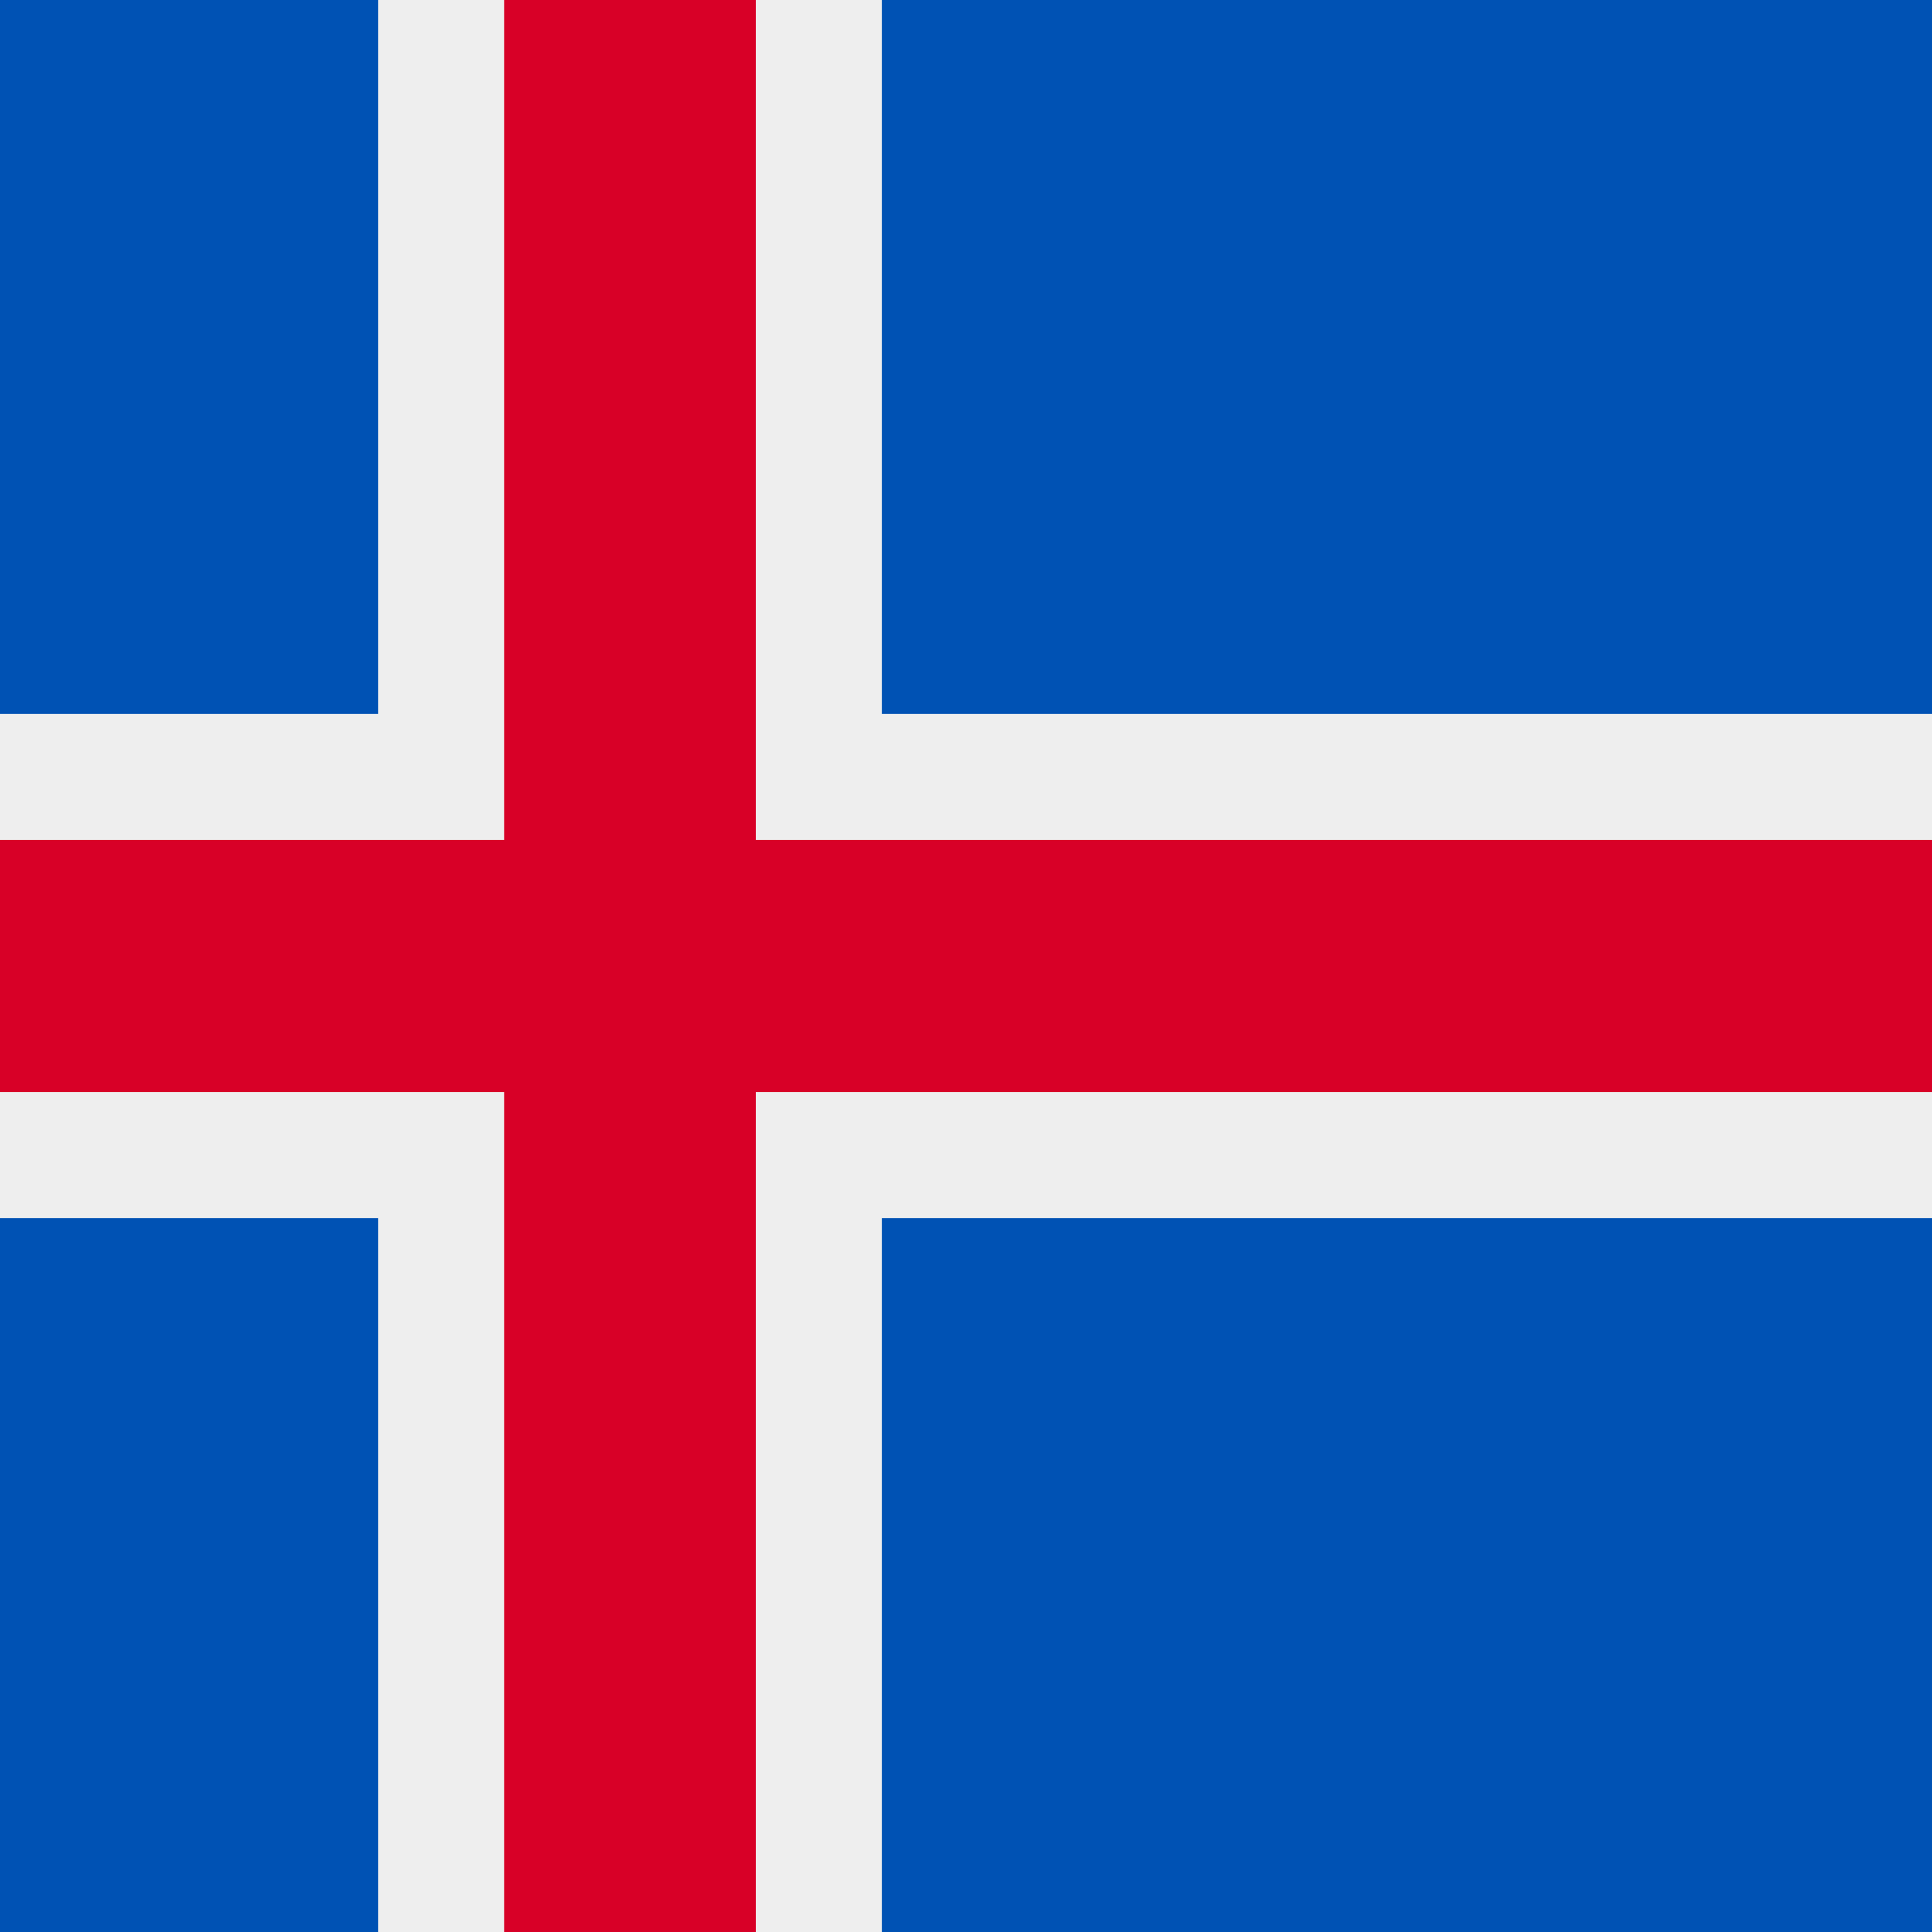
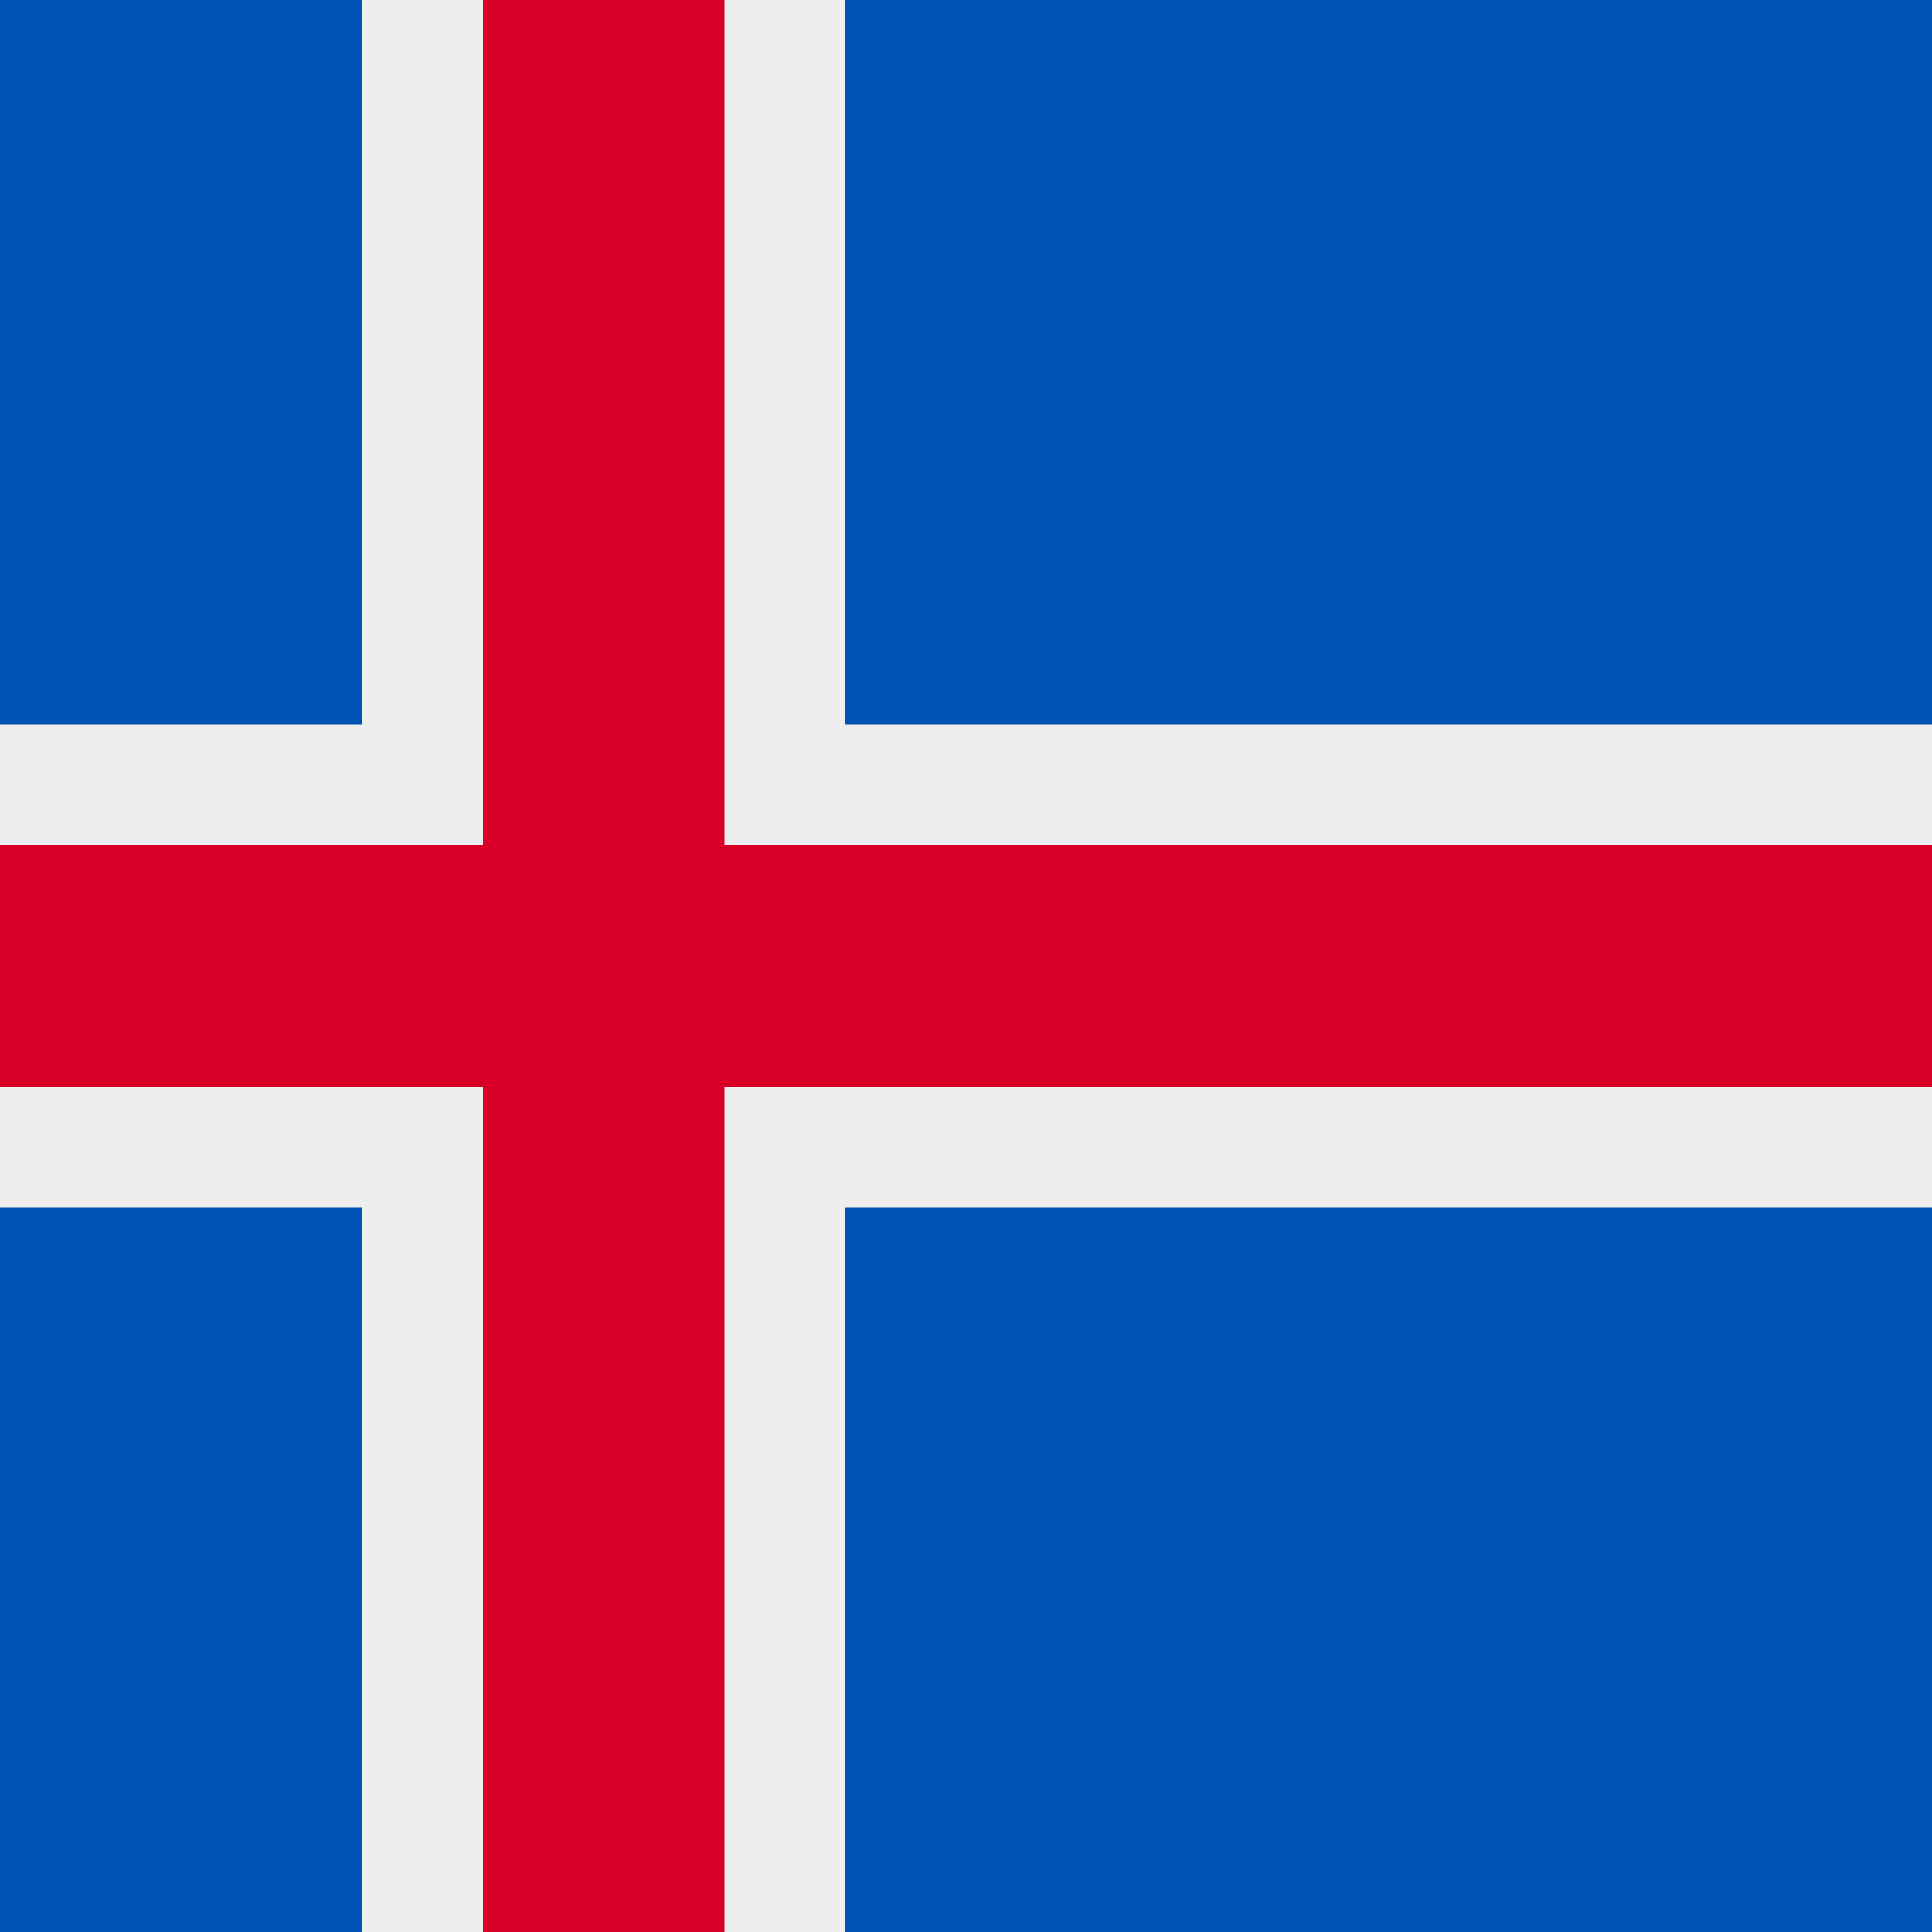
<svg xmlns="http://www.w3.org/2000/svg" width="512" height="512" fill="none">
  <path fill="#0052B4" d="M0 0h512v512H0z" />
-   <path fill="#EEE" d="M512 322.8V189.2H233.7V0H100.2v189.2H0v133.6h100.2V512h133.5V322.8H512Z" />
-   <path fill="#D80027" d="M512 289.4v-66.8H200.3V0h-66.7v222.6H0v66.8h133.6V512h66.7V289.4H512Z" />
+   <path fill="#EEE" d="M512 320V192H224V0H96v192H0v128h96v192h128V320h288Z" />
+   <path fill="#D80027" d="M512 288v-64H192V0h-64v224H0v64h128v224h64V288h320Z" />
</svg>
